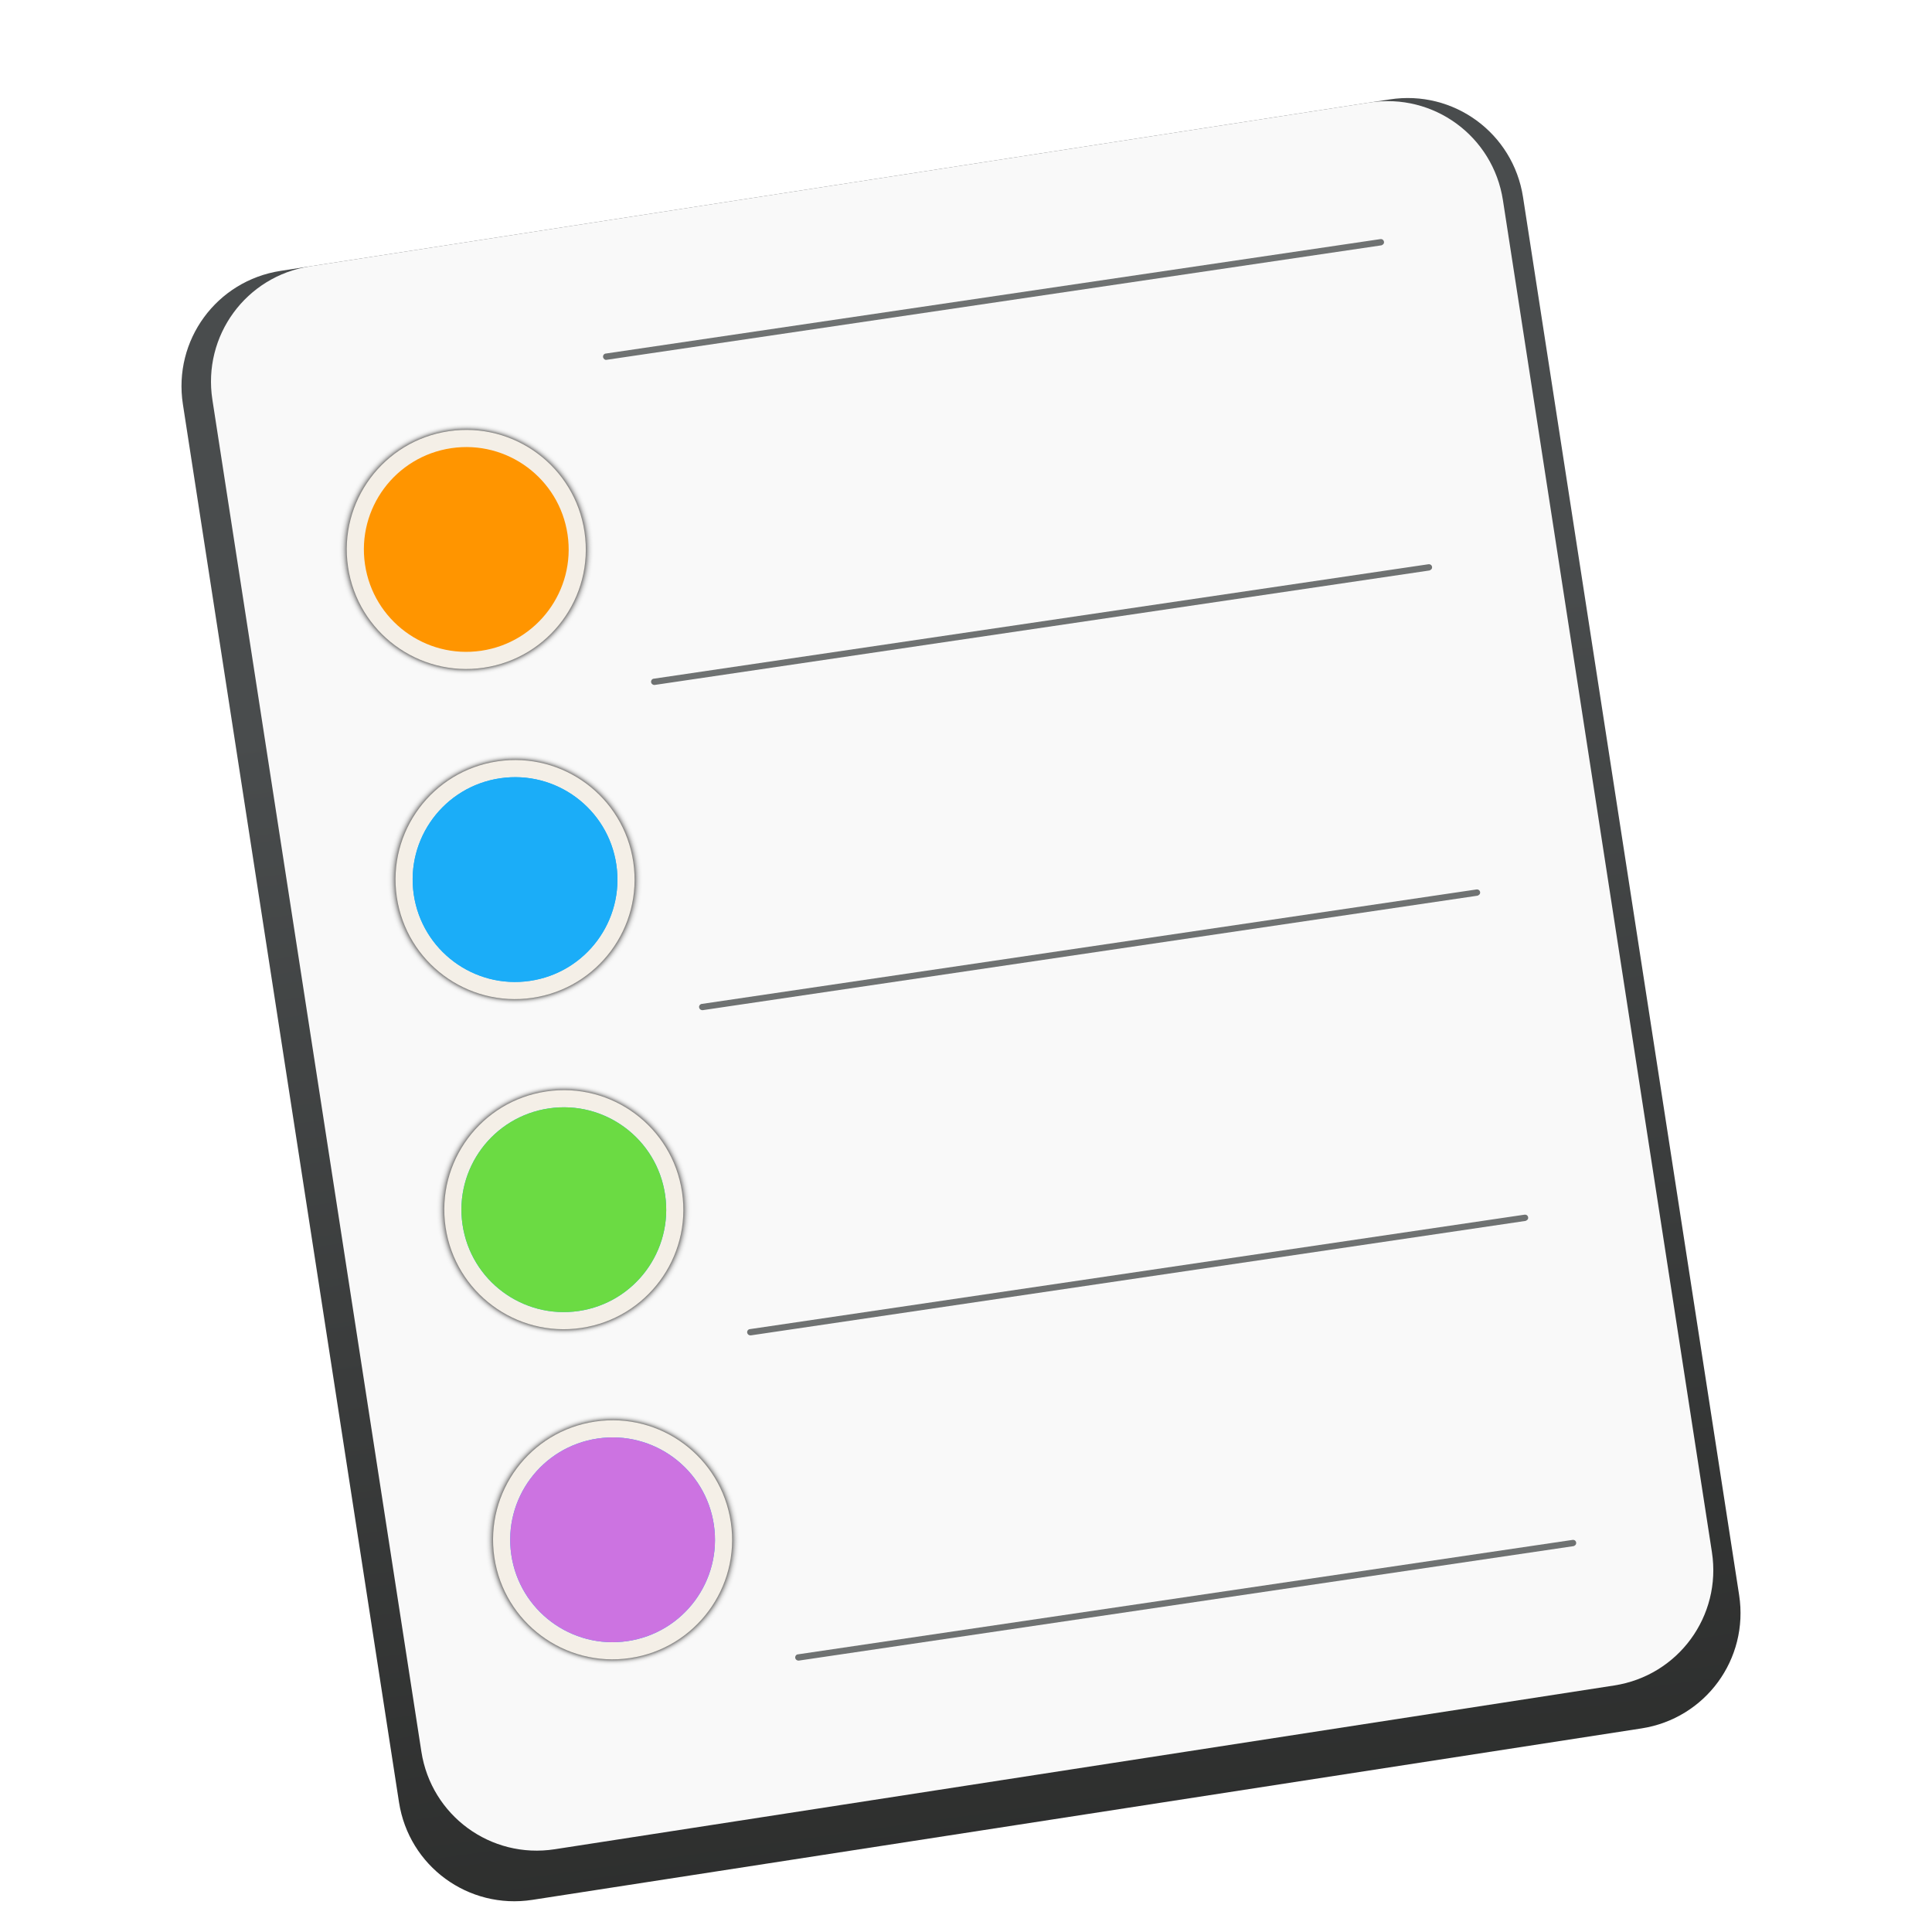
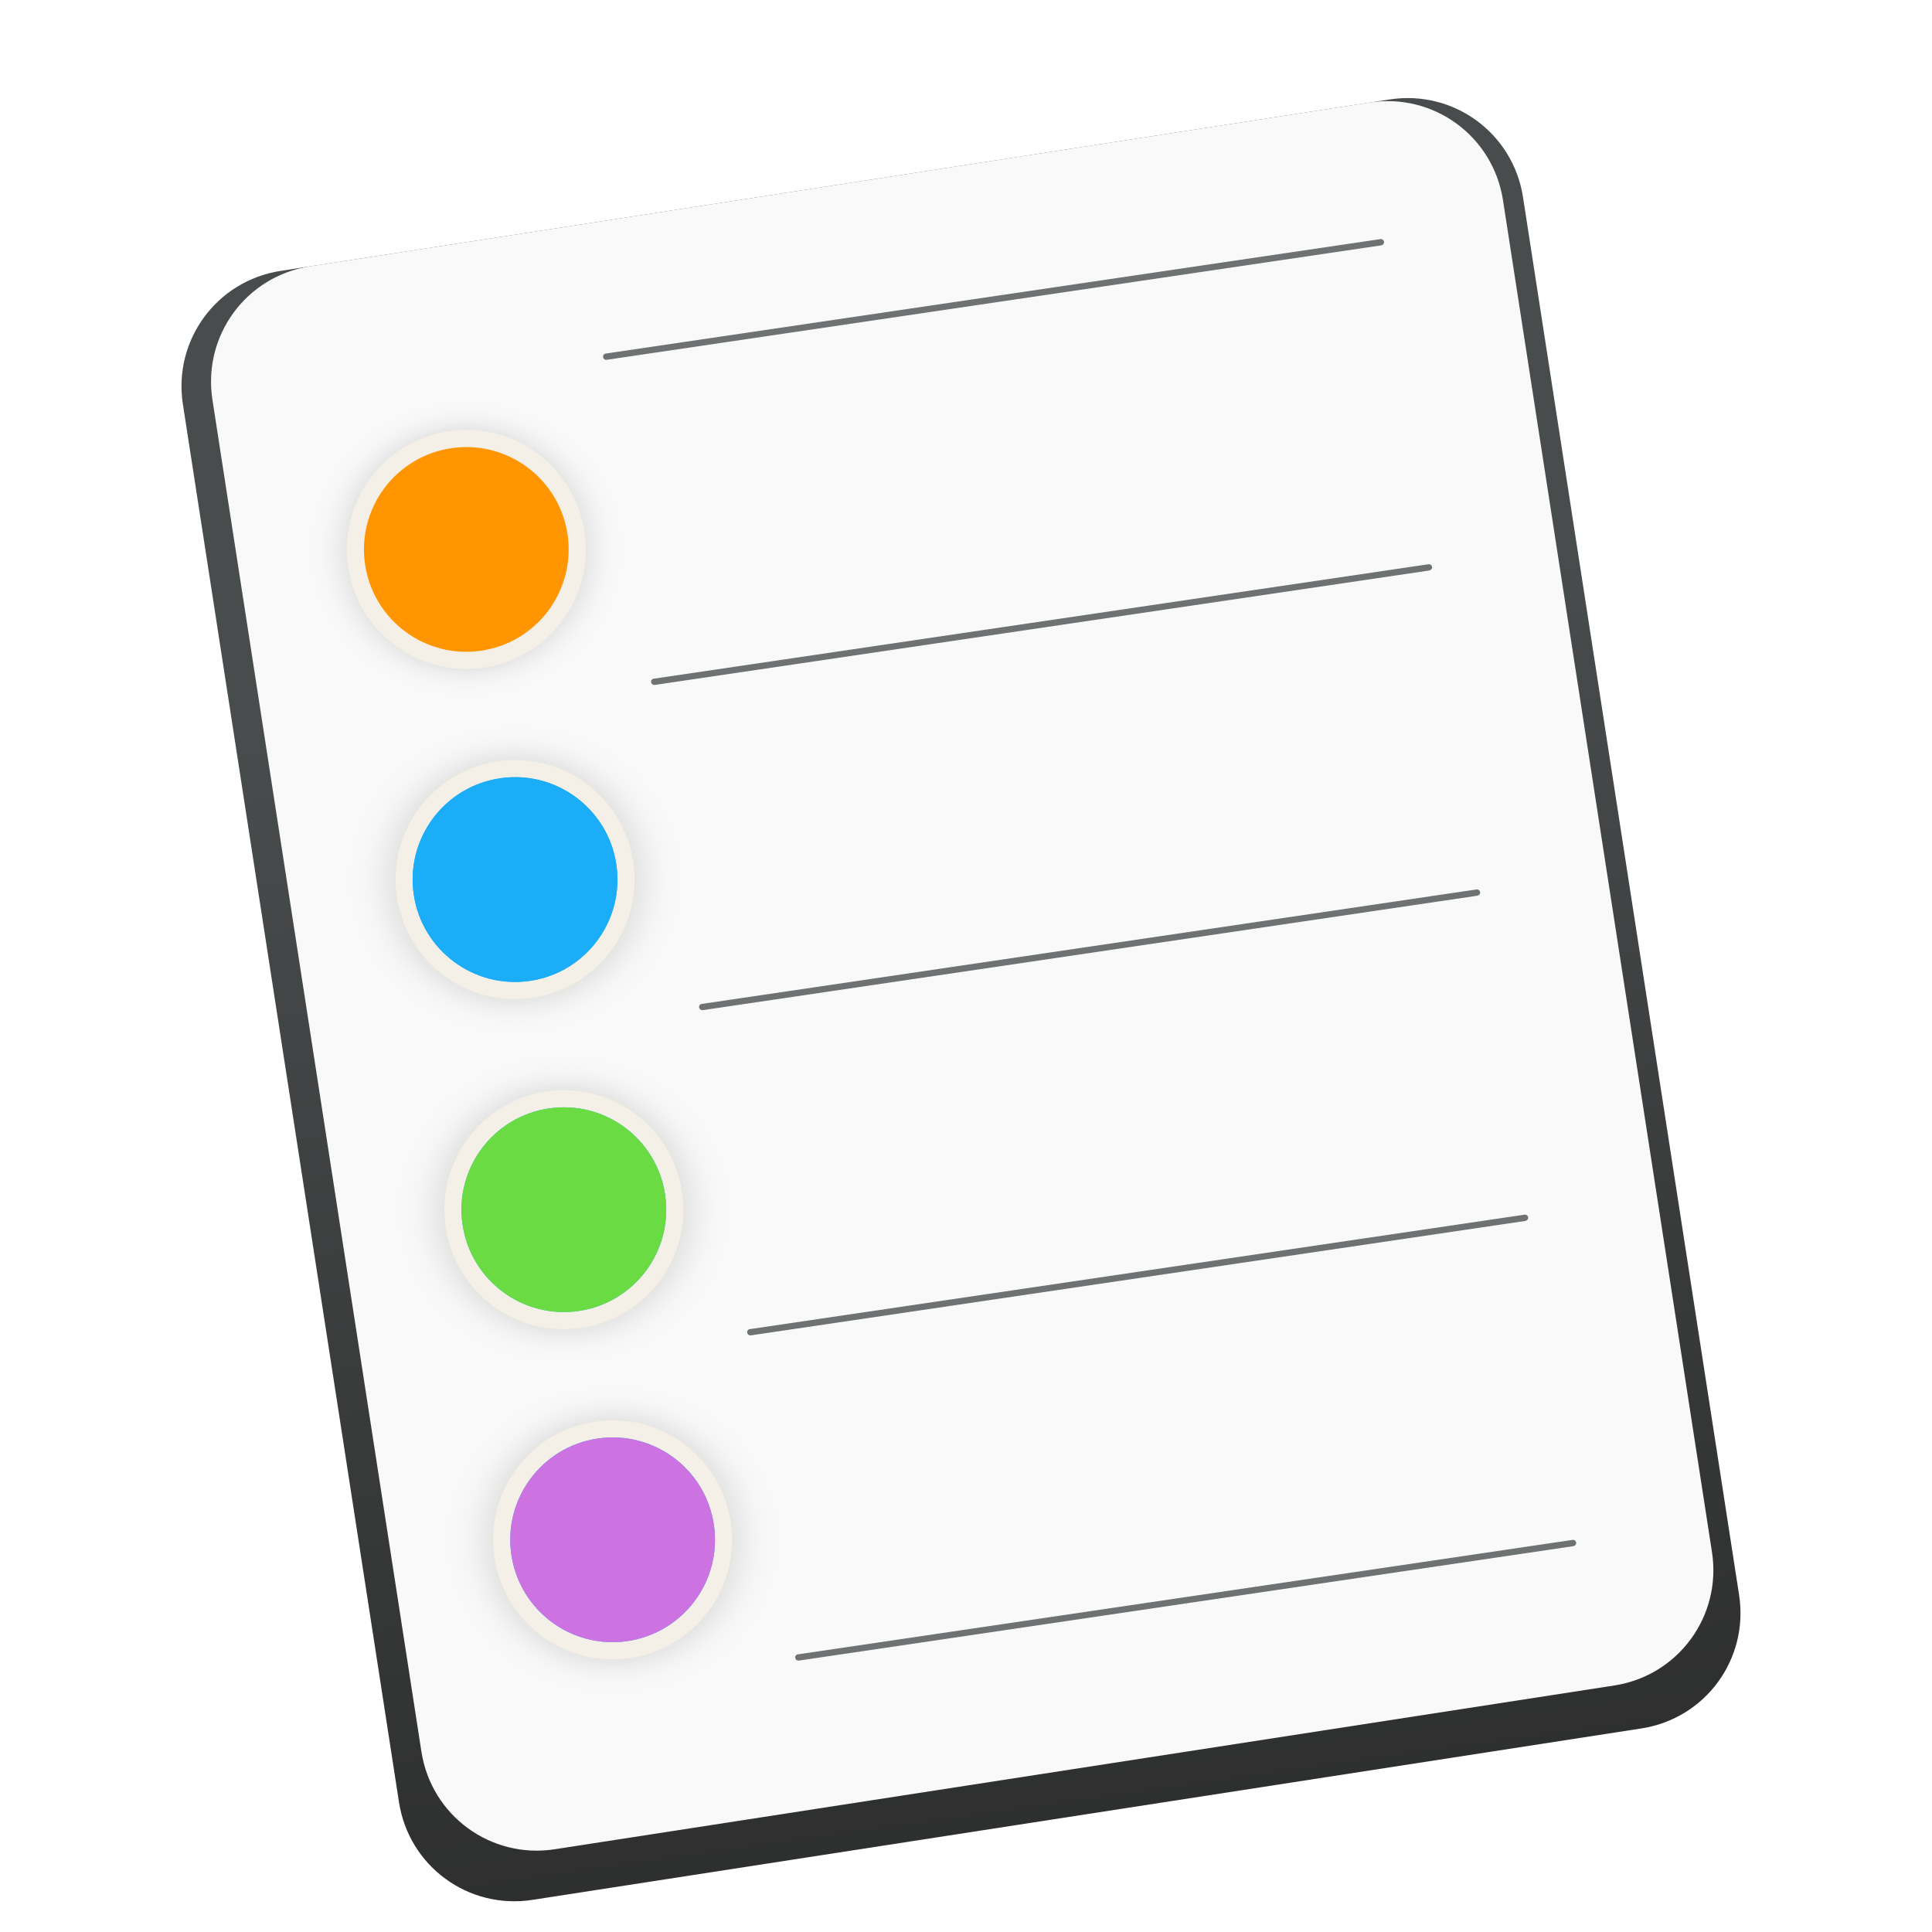
- <svg xmlns="http://www.w3.org/2000/svg" height="128" viewBox="0 0 128 128" width="128">
+ <svg xmlns="http://www.w3.org/2000/svg" height="128" viewBox="0 0 128 128" width="128" version="1.1" id="svg68">
+   <defs id="defs72">
+     <filter style="color-interpolation-filters:sRGB" id="filter985" x="-0.192" width="1.385" y="-0.192" height="1.385">
+       <feGaussianBlur stdDeviation="0.246" id="feGaussianBlur987" />
+     </filter>
+     <filter style="color-interpolation-filters:sRGB" id="filter989" x="-0.192" width="1.385" y="-0.192" height="1.385">
+       <feGaussianBlur stdDeviation="0.246" id="feGaussianBlur991" />
+     </filter>
+     <filter style="color-interpolation-filters:sRGB" id="filter993" x="-0.192" width="1.385" y="-0.192" height="1.385">
+       <feGaussianBlur stdDeviation="0.246" id="feGaussianBlur995" />
+     </filter>
+     <filter style="color-interpolation-filters:sRGB" id="filter1013" x="-0.158" width="1.317" y="-0.158" height="1.317">
+       <feGaussianBlur stdDeviation="0.202" id="feGaussianBlur1015" />
+     </filter>
+   </defs>
  <filter id="a" color-interpolation-filters="sRGB" height="1.06" width="1.06" x="-.03" y="-.03">
-     <feGaussianBlur stdDeviation=".038" />
+     <feGaussianBlur stdDeviation=".038" id="feGaussianBlur2" />
  </filter>
-   <linearGradient id="b" gradientUnits="userSpaceOnUse" x1="35.188" x2="35.403" y1="23.948" y2="6.911">
-     <stop offset="0" stop-color="#2b2c2b" />
-     <stop offset="1" stop-color="#494c4d" />
+   <linearGradient id="b" gradientUnits="userSpaceOnUse" x1="35.188" x2="35.403" y1="23.948" y2="6.911" gradientTransform="matrix(5.10184,-0.7886631,0.7886631,5.10184,-119.9876,34.1753)">
+     <stop offset="0" stop-color="#2b2c2b" id="stop5" />
+     <stop offset="1" stop-color="#494c4d" id="stop7" />
  </linearGradient>
-   <g transform="matrix(5.107 -.7545219 .7545219 5.107 -119.9876 34.1753)">
-     <path d="m27.008.994h14.403c.831 0 1.5.669 1.5 1.5v18.154c0 .831-.669 1.5-1.5 1.5h-14.403c-.831 0-1.5-.669-1.5-1.5v-18.154c0-.831.669-1.5 1.5-1.5z" fill="url(#b)" transform="matrix(.9999776 -.00668848 .00668848 .9999776 0 0)" />
-     <path d="m27.391.994h13.759c.831 0 1.5.669 1.5 1.5v17.556c0 .831-.669 1.5-1.5 1.5h-13.759c-.831 0-1.5-.669-1.5-1.5v-17.556c0-.831.669-1.5 1.5-1.5z" fill="#f9f9f9" transform="matrix(.9999776 -.00668848 .00668848 .9999776 0 0)" />
-     <g transform="translate(18.11152 -2.454498)">
-       <circle cx="10.738" cy="7.153" fill="#080604" filter="url(#a)" r="1.534" />
-       <path d="m12.272 7.153a1.534 1.534 0 0 1 -1.534 1.534 1.534 1.534 0 0 1 -1.534-1.534 1.534 1.534 0 0 1 1.534-1.534 1.534 1.534 0 0 1 1.534 1.534z" fill="#f4efe7" />
-       <path d="m12.052 7.153a1.314 1.314 0 0 1 -1.314 1.314 1.314 1.314 0 0 1 -1.314-1.314 1.314 1.314 0 0 1 1.314-1.314 1.314 1.314 0 0 1 1.314 1.314z" fill="#ff9500" />
-     </g>
-     <g transform="translate(18.11152 1.828091)">
-       <circle cx="10.738" cy="7.153" fill="#080604" filter="url(#a)" r="1.534" />
-       <path d="m12.272 7.153a1.534 1.534 0 0 1 -1.534 1.534 1.534 1.534 0 0 1 -1.534-1.534 1.534 1.534 0 0 1 1.534-1.534 1.534 1.534 0 0 1 1.534 1.534z" fill="#f4efe7" />
-       <g fill="#1badf8">
-         <circle cx="10.738" cy="7.153" r="1.314" />
-         <path d="m12.052 7.153a1.314 1.314 0 0 1 -1.314 1.314 1.314 1.314 0 0 1 -1.314-1.314 1.314 1.314 0 0 1 1.314-1.314 1.314 1.314 0 0 1 1.314 1.314z" />
-       </g>
-     </g>
-     <g transform="translate(18.11152 6.110681)">
-       <circle cx="10.738" cy="7.153" fill="#080604" filter="url(#a)" r="1.534" />
-       <circle cx="10.738" cy="7.153" fill="#f4efe7" r="1.534" />
-       <circle cx="10.738" cy="7.153" fill="#1badf8" r="1.314" />
-       <circle cx="10.738" cy="7.153" fill="#6bdb43" r="1.314" />
-     </g>
-     <g transform="translate(18.11152 10.39327)">
-       <circle cx="10.738" cy="7.153" fill="#080604" filter="url(#a)" r="1.534" />
-       <path d="m12.272 7.153a1.534 1.534 0 0 1 -1.534 1.534 1.534 1.534 0 0 1 -1.534-1.534 1.534 1.534 0 0 1 1.534-1.534 1.534 1.534 0 0 1 1.534 1.534z" fill="#f4efe7" />
-       <circle cx="10.738" cy="7.153" fill="#1badf8" r="1.314" />
-       <path d="m12.052 7.153a1.314 1.314 0 0 1 -1.314 1.314 1.314 1.314 0 0 1 -1.314-1.314 1.314 1.314 0 0 1 1.314-1.314 1.314 1.314 0 0 1 1.314 1.314z" fill="#cc73e1" />
-     </g>
-     <g fill="#444848" fill-opacity=".765">
-       <path d="m30.98 2.473a.04.04 0 0 0 -.018.008.04.04 0 0 0 -.006.006.04.04 0 0 0 -.004.045.04.04 0 0 0 .02.02.04.04 0 0 0 .016.002h10.049a.04.04 0 0 0 .018-.006.04.04 0 0 0 .01-.006.04.04 0 0 0 .006-.006.04.04 0 0 0 0-.045.04.04 0 0 0 -.012-.012.04.04 0 0 0 -.021-.006h-10.049a.04.04 0 0 0 -.008 0z" />
-       <path d="m30.98 19.348a.04.04 0 0 0 -.018.008.04.04 0 0 0 -.006.006.04.04 0 0 0 -.006.01.04.04 0 0 0 0 .031.04.04 0 0 0 .012.016.04.04 0 0 0 .01.006.04.04 0 0 0 .016.004h10.049a.04.04 0 0 0 .018-.006.04.04 0 0 0 .01-.006.04.04 0 0 0 .008-.01.04.04 0 0 0 -.014-.053.04.04 0 0 0 -.021-.006h-10.049a.04.04 0 0 0 -.008 0z" />
-       <path d="m30.98 15.129a.04.04 0 0 0 -.018.008.04.04 0 0 0 -.006.006.04.04 0 0 0 -.008.014.04.04 0 0 0 .002.027.04.04 0 0 0 .012.016.04.04 0 0 0 .01.006.04.04 0 0 0 .016.004h10.049a.04.04 0 0 0 .018-.006.04.04 0 0 0 .01-.006.04.04 0 0 0 .006-.006.04.04 0 0 0 -.012-.057.04.04 0 0 0 -.021-.006h-10.049a.04.04 0 0 0 -.008 0z" />
-       <path d="m30.98 10.91a.04.04 0 0 0 -.018.008.04.04 0 0 0 -.006.006.04.04 0 0 0 -.008.014.04.04 0 0 0 .004.031.04.04 0 0 0 .01.012.04.04 0 0 0 .01.006.04.04 0 0 0 .016.004h10.049a.04.04 0 0 0 .018-.006.04.04 0 0 0 .01-.006.04.04 0 0 0 .006-.006.04.04 0 0 0 -.012-.057.04.04 0 0 0 -.021-.006h-10.049a.04.04 0 0 0 -.008 0z" />
-       <path d="m30.98 6.691a.04.04 0 0 0 -.018.008.04.04 0 0 0 -.006.006.04.04 0 0 0 -.004.045.04.04 0 0 0 .02.018.04.04 0 0 0 .016.004h10.049a.04.04 0 0 0 .018-.006.04.04 0 0 0 .01-.006.04.04 0 0 0 .006-.006.04.04 0 0 0 -.012-.057.04.04 0 0 0 -.021-.006h-10.049a.04.04 0 0 0 -.008 0z" />
-     </g>
+   <path style="fill:url(#b);stroke-width:5.162" id="path10" d="M 18.587,17.948 92.067,6.59 c 4.24,-0.655 8.18,2.23 8.836,6.47 l 14.317,92.617 c 0.655,4.24 -2.23,8.18 -6.47,8.836 l -73.48,11.359 c -4.24,0.655 -8.18,-2.23 -8.836,-6.47 L 12.117,26.784 c -0.655,-4.24 2.23,-8.18 6.47,-8.836 z" />
+   <path style="fill:#f9f9f9;stroke-width:5.162" id="path12" d="M 20.543,17.644 90.741,6.793 c 4.24,-0.655 8.18,2.23 8.836,6.47 l 13.846,89.568 c 0.655,4.24 -2.23,8.18 -6.47,8.836 l -70.198,10.851 c -4.24,0.655 -8.18,-2.23 -8.836,-6.47 L 14.074,26.48 c -0.655,-4.24 2.23,-8.18 6.47,-8.836 z" />
+   <circle cx="10.738" cy="7.153" r="1.534" id="circle14" style="fill:#080604;filter:url(#filter1013);opacity:0.155" transform="matrix(5.107,-0.7545219,0.7545219,5.107,-29.34402,7.974641)" />
+   <path d="m 38.729,35.245 a 7.919,7.919 0 0 1 -6.677,8.992 7.919,7.919 0 0 1 -8.992,-6.677 7.919,7.919 0 0 1 6.677,-8.992 7.919,7.919 0 0 1 8.992,6.677 z" id="path16" style="fill:#f4efe7;stroke-width:5.162" />
+   <path d="m 37.602,35.411 a 6.781,6.781 0 0 1 -5.717,7.699 6.781,6.781 0 0 1 -7.699,-5.717 6.781,6.781 0 0 1 5.717,-7.699 6.781,6.781 0 0 1 7.699,5.717 z" id="path18" style="fill:#ff9500;stroke-width:5.162" />
+   <circle cx="10.738" cy="7.153" r="1.534" id="circle22" style="fill:#080604;opacity:0.175;filter:url(#filter993)" transform="matrix(5.107,-0.7545219,0.7545219,5.107,-26.11271,29.84583)" />
+   <path d="m 41.96,57.116 a 7.919,7.919 0 0 1 -6.677,8.992 7.919,7.919 0 0 1 -8.992,-6.677 7.919,7.919 0 0 1 6.677,-8.992 7.919,7.919 0 0 1 8.992,6.677 z" id="path24" style="fill:#f4efe7;stroke-width:5.162" />
+   <g id="g30" style="fill:#1badf8" transform="matrix(5.107,-0.7545219,0.7545219,5.107,-26.11271,29.84583)">
+     <circle cx="10.738" cy="7.153" r="1.314" id="circle26" />
+     <path d="m 12.052,7.153 a 1.314,1.314 0 0 1 -1.314,1.314 1.314,1.314 0 0 1 -1.314,-1.314 1.314,1.314 0 0 1 1.314,-1.314 1.314,1.314 0 0 1 1.314,1.314 z" id="path28" />
+   </g>
+   <circle cx="10.738" cy="7.153" r="1.534" id="circle34" style="fill:#080604;opacity:0.175;filter:url(#filter989)" transform="matrix(5.107,-0.7545219,0.7545219,5.107,-22.8814,51.71702)" />
+   <circle cx="25.242" cy="84.744" r="7.919" id="circle36" style="fill:#f4efe7;stroke-width:5.162" transform="rotate(-8.404235)" />
+   <circle cx="25.242" cy="84.744" r="6.781" id="circle38" style="fill:#1badf8;stroke-width:5.162" transform="rotate(-8.404235)" />
+   <circle cx="25.242" cy="84.744" r="6.781" id="circle40" style="fill:#6bdb43;stroke-width:5.162" transform="rotate(-8.404235)" />
+   <circle cx="10.738" cy="7.153" r="1.534" id="circle44" style="fill:#080604;opacity:0.175;filter:url(#filter985)" transform="matrix(5.107,-0.7545219,0.7545219,5.107,-19.65009,73.58821)" />
+   <path d="m 48.423,100.858 a 7.919,7.919 0 0 1 -6.677,8.992 7.919,7.919 0 0 1 -8.992,-6.677 7.919,7.919 0 0 1 6.677,-8.992 7.919,7.919 0 0 1 8.992,6.677 z" id="path46" style="fill:#f4efe7;stroke-width:5.162" />
+   <circle cx="25.242" cy="106.852" r="6.781" id="circle48" style="fill:#1badf8;stroke-width:5.162" transform="rotate(-8.404235)" />
+   <path d="m 47.296,101.025 a 6.781,6.781 0 0 1 -5.717,7.699 6.781,6.781 0 0 1 -7.699,-5.717 6.781,6.781 0 0 1 5.717,-7.699 6.781,6.781 0 0 1 7.699,5.717 z" id="path50" style="fill:#cc73e1;stroke-width:5.162" />
+   <g style="fill:#444848;fill-opacity:0.765" id="g64" transform="matrix(5.107,-0.7545219,0.7545219,5.107,-119.9876,34.1753)">
+     <path id="path54" d="m 30.98,2.473 a 0.04,0.04 0 0 0 -0.018,0.008 0.04,0.04 0 0 0 -0.006,0.006 0.04,0.04 0 0 0 -0.004,0.045 0.04,0.04 0 0 0 0.02,0.02 0.04,0.04 0 0 0 0.016,0.002 h 10.049 a 0.04,0.04 0 0 0 0.018,-0.006 0.04,0.04 0 0 0 0.01,-0.006 0.04,0.04 0 0 0 0.006,-0.006 0.04,0.04 0 0 0 0,-0.045 0.04,0.04 0 0 0 -0.012,-0.012 0.04,0.04 0 0 0 -0.021,-0.006 H 30.988 a 0.04,0.04 0 0 0 -0.008,0 z" />
+     <path id="path56" d="m 30.98,19.348 a 0.04,0.04 0 0 0 -0.018,0.008 0.04,0.04 0 0 0 -0.006,0.006 0.04,0.04 0 0 0 -0.006,0.01 0.04,0.04 0 0 0 0,0.031 0.04,0.04 0 0 0 0.012,0.016 0.04,0.04 0 0 0 0.01,0.006 0.04,0.04 0 0 0 0.016,0.004 h 10.049 a 0.04,0.04 0 0 0 0.018,-0.006 0.04,0.04 0 0 0 0.01,-0.006 0.04,0.04 0 0 0 0.008,-0.01 0.04,0.04 0 0 0 -0.014,-0.053 0.04,0.04 0 0 0 -0.021,-0.006 H 30.988 a 0.04,0.04 0 0 0 -0.008,0 z" />
+     <path id="path58" d="m 30.98,15.129 a 0.04,0.04 0 0 0 -0.018,0.008 0.04,0.04 0 0 0 -0.006,0.006 0.04,0.04 0 0 0 -0.008,0.014 0.04,0.04 0 0 0 0.002,0.027 0.04,0.04 0 0 0 0.012,0.016 0.04,0.04 0 0 0 0.01,0.006 0.04,0.04 0 0 0 0.016,0.004 h 10.049 a 0.04,0.04 0 0 0 0.018,-0.006 0.04,0.04 0 0 0 0.01,-0.006 0.04,0.04 0 0 0 0.006,-0.006 0.04,0.04 0 0 0 -0.012,-0.057 0.04,0.04 0 0 0 -0.021,-0.006 H 30.988 a 0.04,0.04 0 0 0 -0.008,0 z" />
+     <path id="path60" d="m 30.98,10.91 a 0.04,0.04 0 0 0 -0.018,0.008 0.04,0.04 0 0 0 -0.006,0.006 0.04,0.04 0 0 0 -0.008,0.014 0.04,0.04 0 0 0 0.004,0.031 0.04,0.04 0 0 0 0.01,0.012 0.04,0.04 0 0 0 0.01,0.006 0.04,0.04 0 0 0 0.016,0.004 h 10.049 a 0.04,0.04 0 0 0 0.018,-0.006 0.04,0.04 0 0 0 0.01,-0.006 0.04,0.04 0 0 0 0.006,-0.006 0.04,0.04 0 0 0 -0.012,-0.057 0.04,0.04 0 0 0 -0.021,-0.006 H 30.988 a 0.04,0.04 0 0 0 -0.008,0 z" />
+     <path id="path62" d="m 30.98,6.691 a 0.04,0.04 0 0 0 -0.018,0.008 0.04,0.04 0 0 0 -0.006,0.006 0.04,0.04 0 0 0 -0.004,0.045 0.04,0.04 0 0 0 0.02,0.018 0.04,0.04 0 0 0 0.016,0.004 h 10.049 a 0.04,0.04 0 0 0 0.018,-0.006 0.04,0.04 0 0 0 0.01,-0.006 0.04,0.04 0 0 0 0.006,-0.006 0.04,0.04 0 0 0 -0.012,-0.057 0.04,0.04 0 0 0 -0.021,-0.006 H 30.988 a 0.04,0.04 0 0 0 -0.008,0 z" />
  </g>
</svg>
